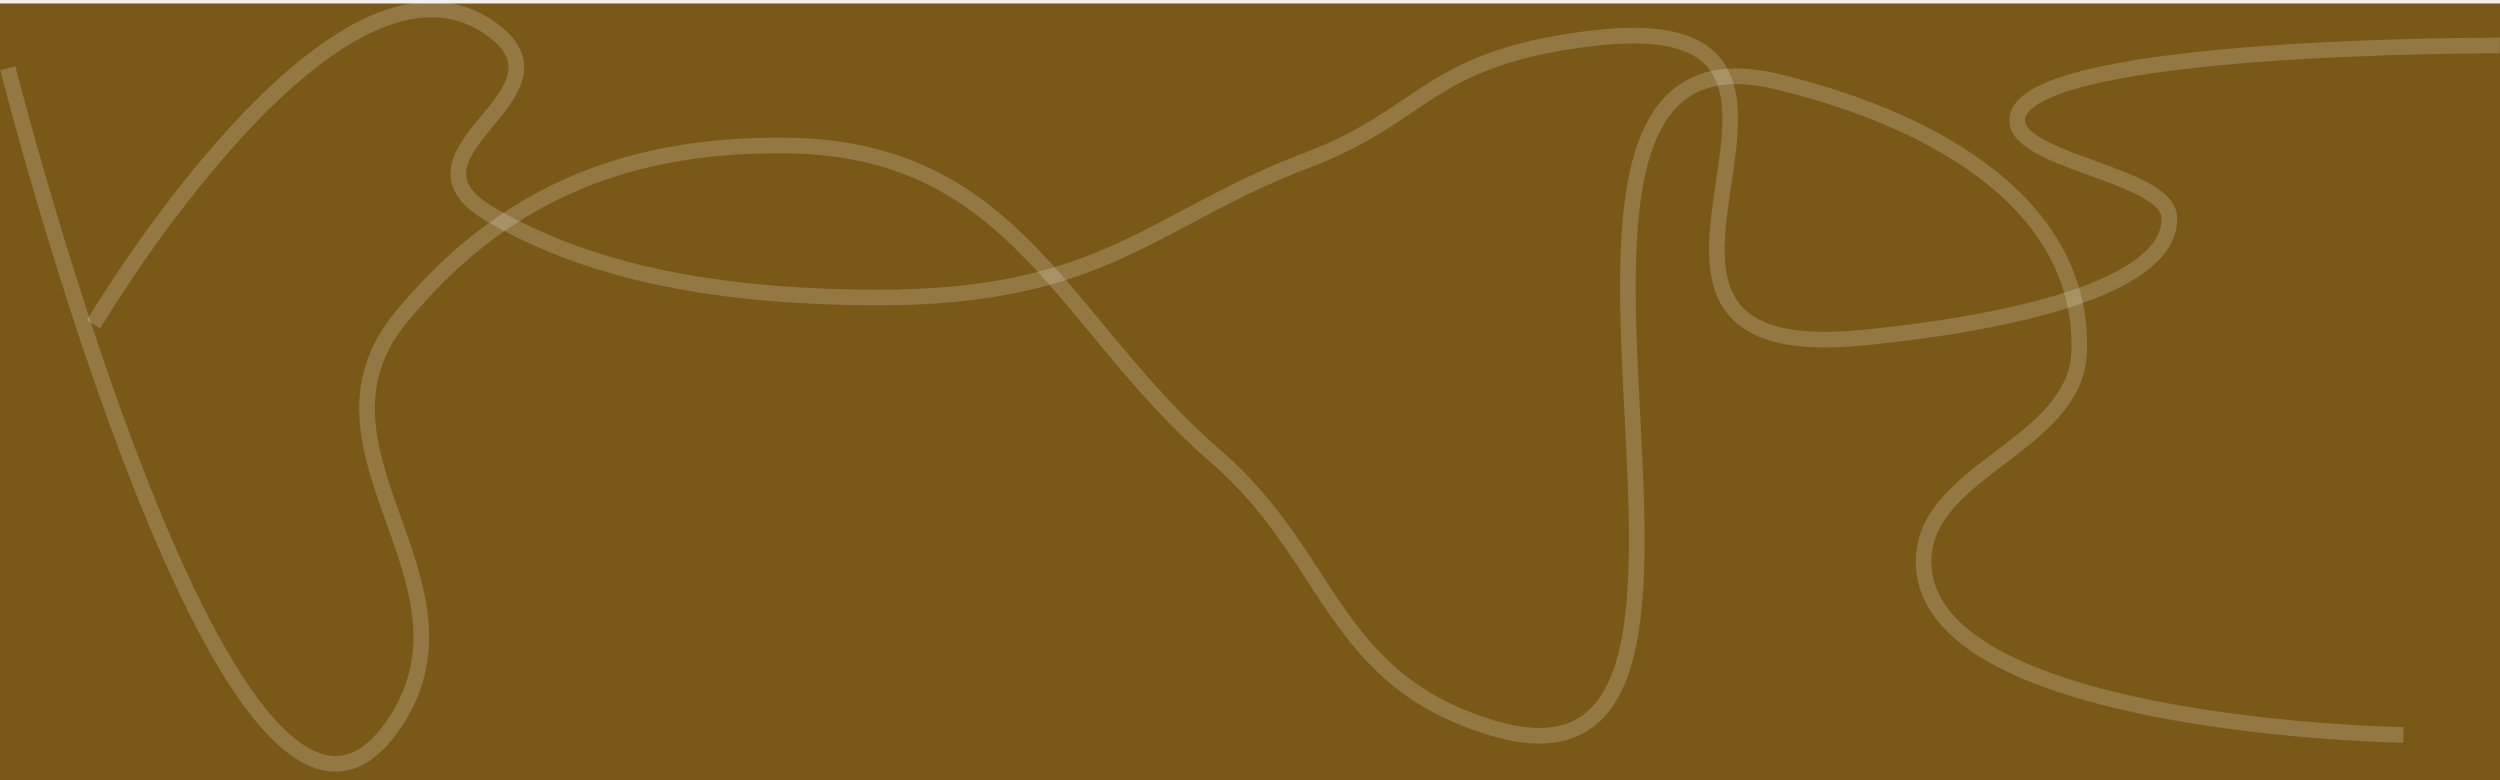
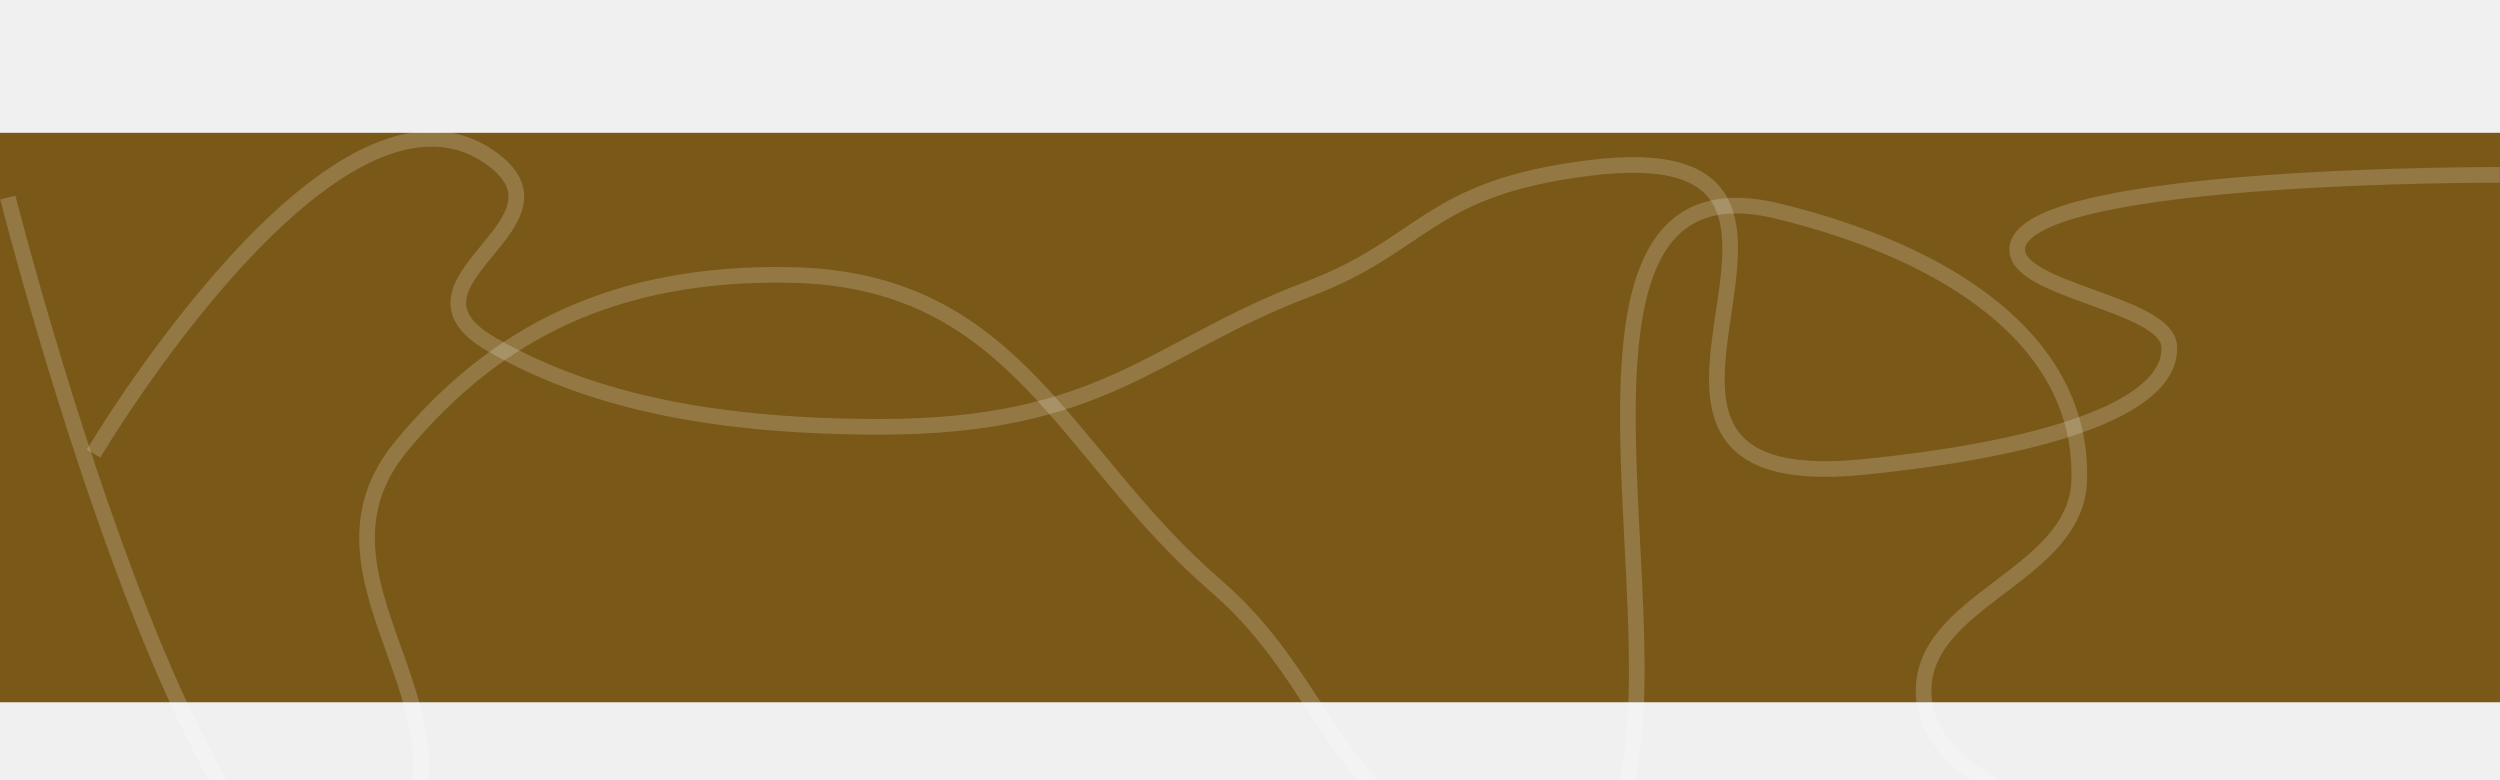
- <svg xmlns="http://www.w3.org/2000/svg" width="1440" height="449" viewBox="0 0 1440 449" fill="none">
-   <rect x="-0" y="2" width="1440" height="528" fill="#7A5918" />
+ <svg xmlns="http://www.w3.org/2000/svg" width="1440" height="449" viewBox="0 0 1440 300" fill="none">
+   <rect x="-0" y="2" width="1440" height="328" fill="#7A5918" />
  <path d="M4.508 39.296C4.508 39.296 136.171 559.168 228.546 414.578C280.308 333.557 168.293 258.572 231.166 182.528C285.69 116.583 354.714 82.072 455.05 83.87C585.914 86.215 612.312 186.989 700.327 262.916C767.417 320.792 766.536 391.442 859.755 419.359C1043.31 474.329 835.911 1.57 1023.65 47.016C1122.09 70.844 1200.19 121.757 1197.61 202.393C1195.83 258.148 1104.28 271.071 1108.1 326.766C1114.44 419.122 1384.34 423.333 1384.34 423.333" stroke="white" stroke-opacity="0.19" stroke-width="9" />
  <path d="M53.88 186.781C53.88 186.781 194.085 -49.722 284.068 17.48C334.49 55.137 221.255 88.222 282.868 123.724C336.299 154.51 404.746 171.069 505.099 171.354C635.986 171.725 664.039 125.891 753.293 92.109C821.327 66.359 821.61 34.011 915.277 22.262C1099.71 -0.872 884.558 213.23 1073.02 194.501C1171.84 184.681 1250.77 162.24 1249.52 125.302C1248.66 99.763 1157.33 92.837 1162.07 67.386C1169.93 25.183 1439.87 26.235 1439.87 26.235" stroke="white" stroke-opacity="0.19" stroke-width="9" />
</svg>
